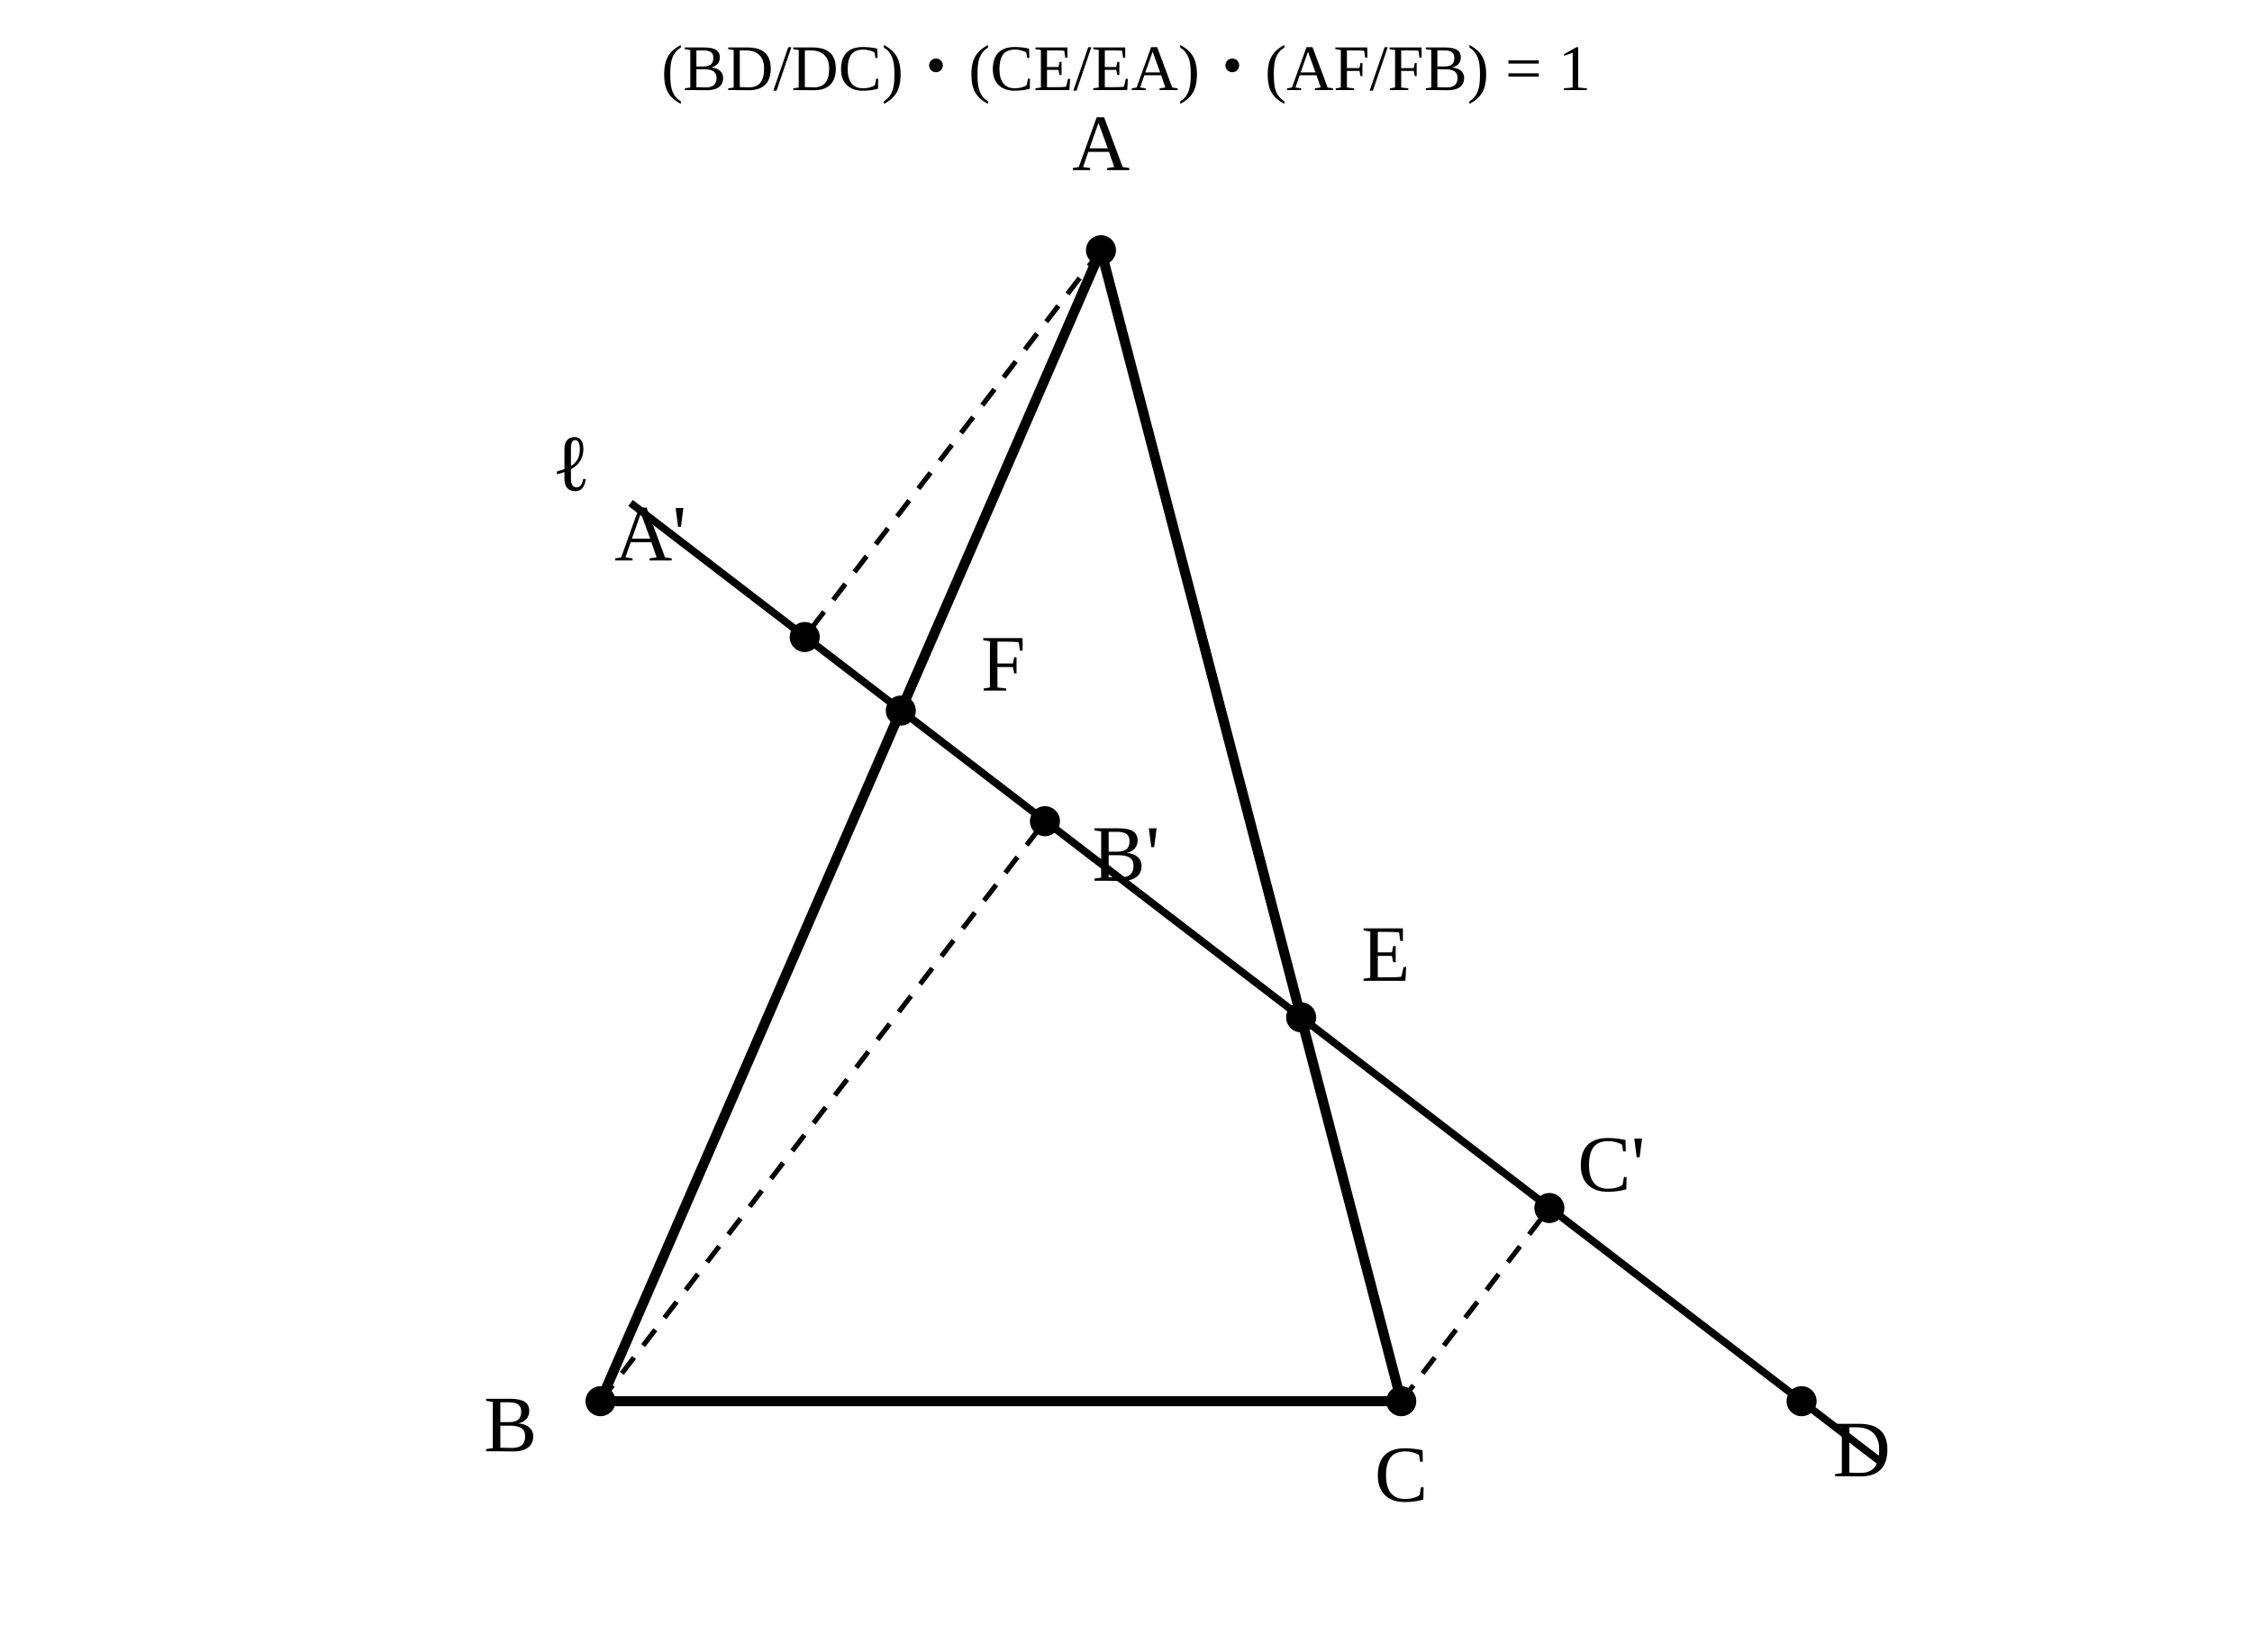
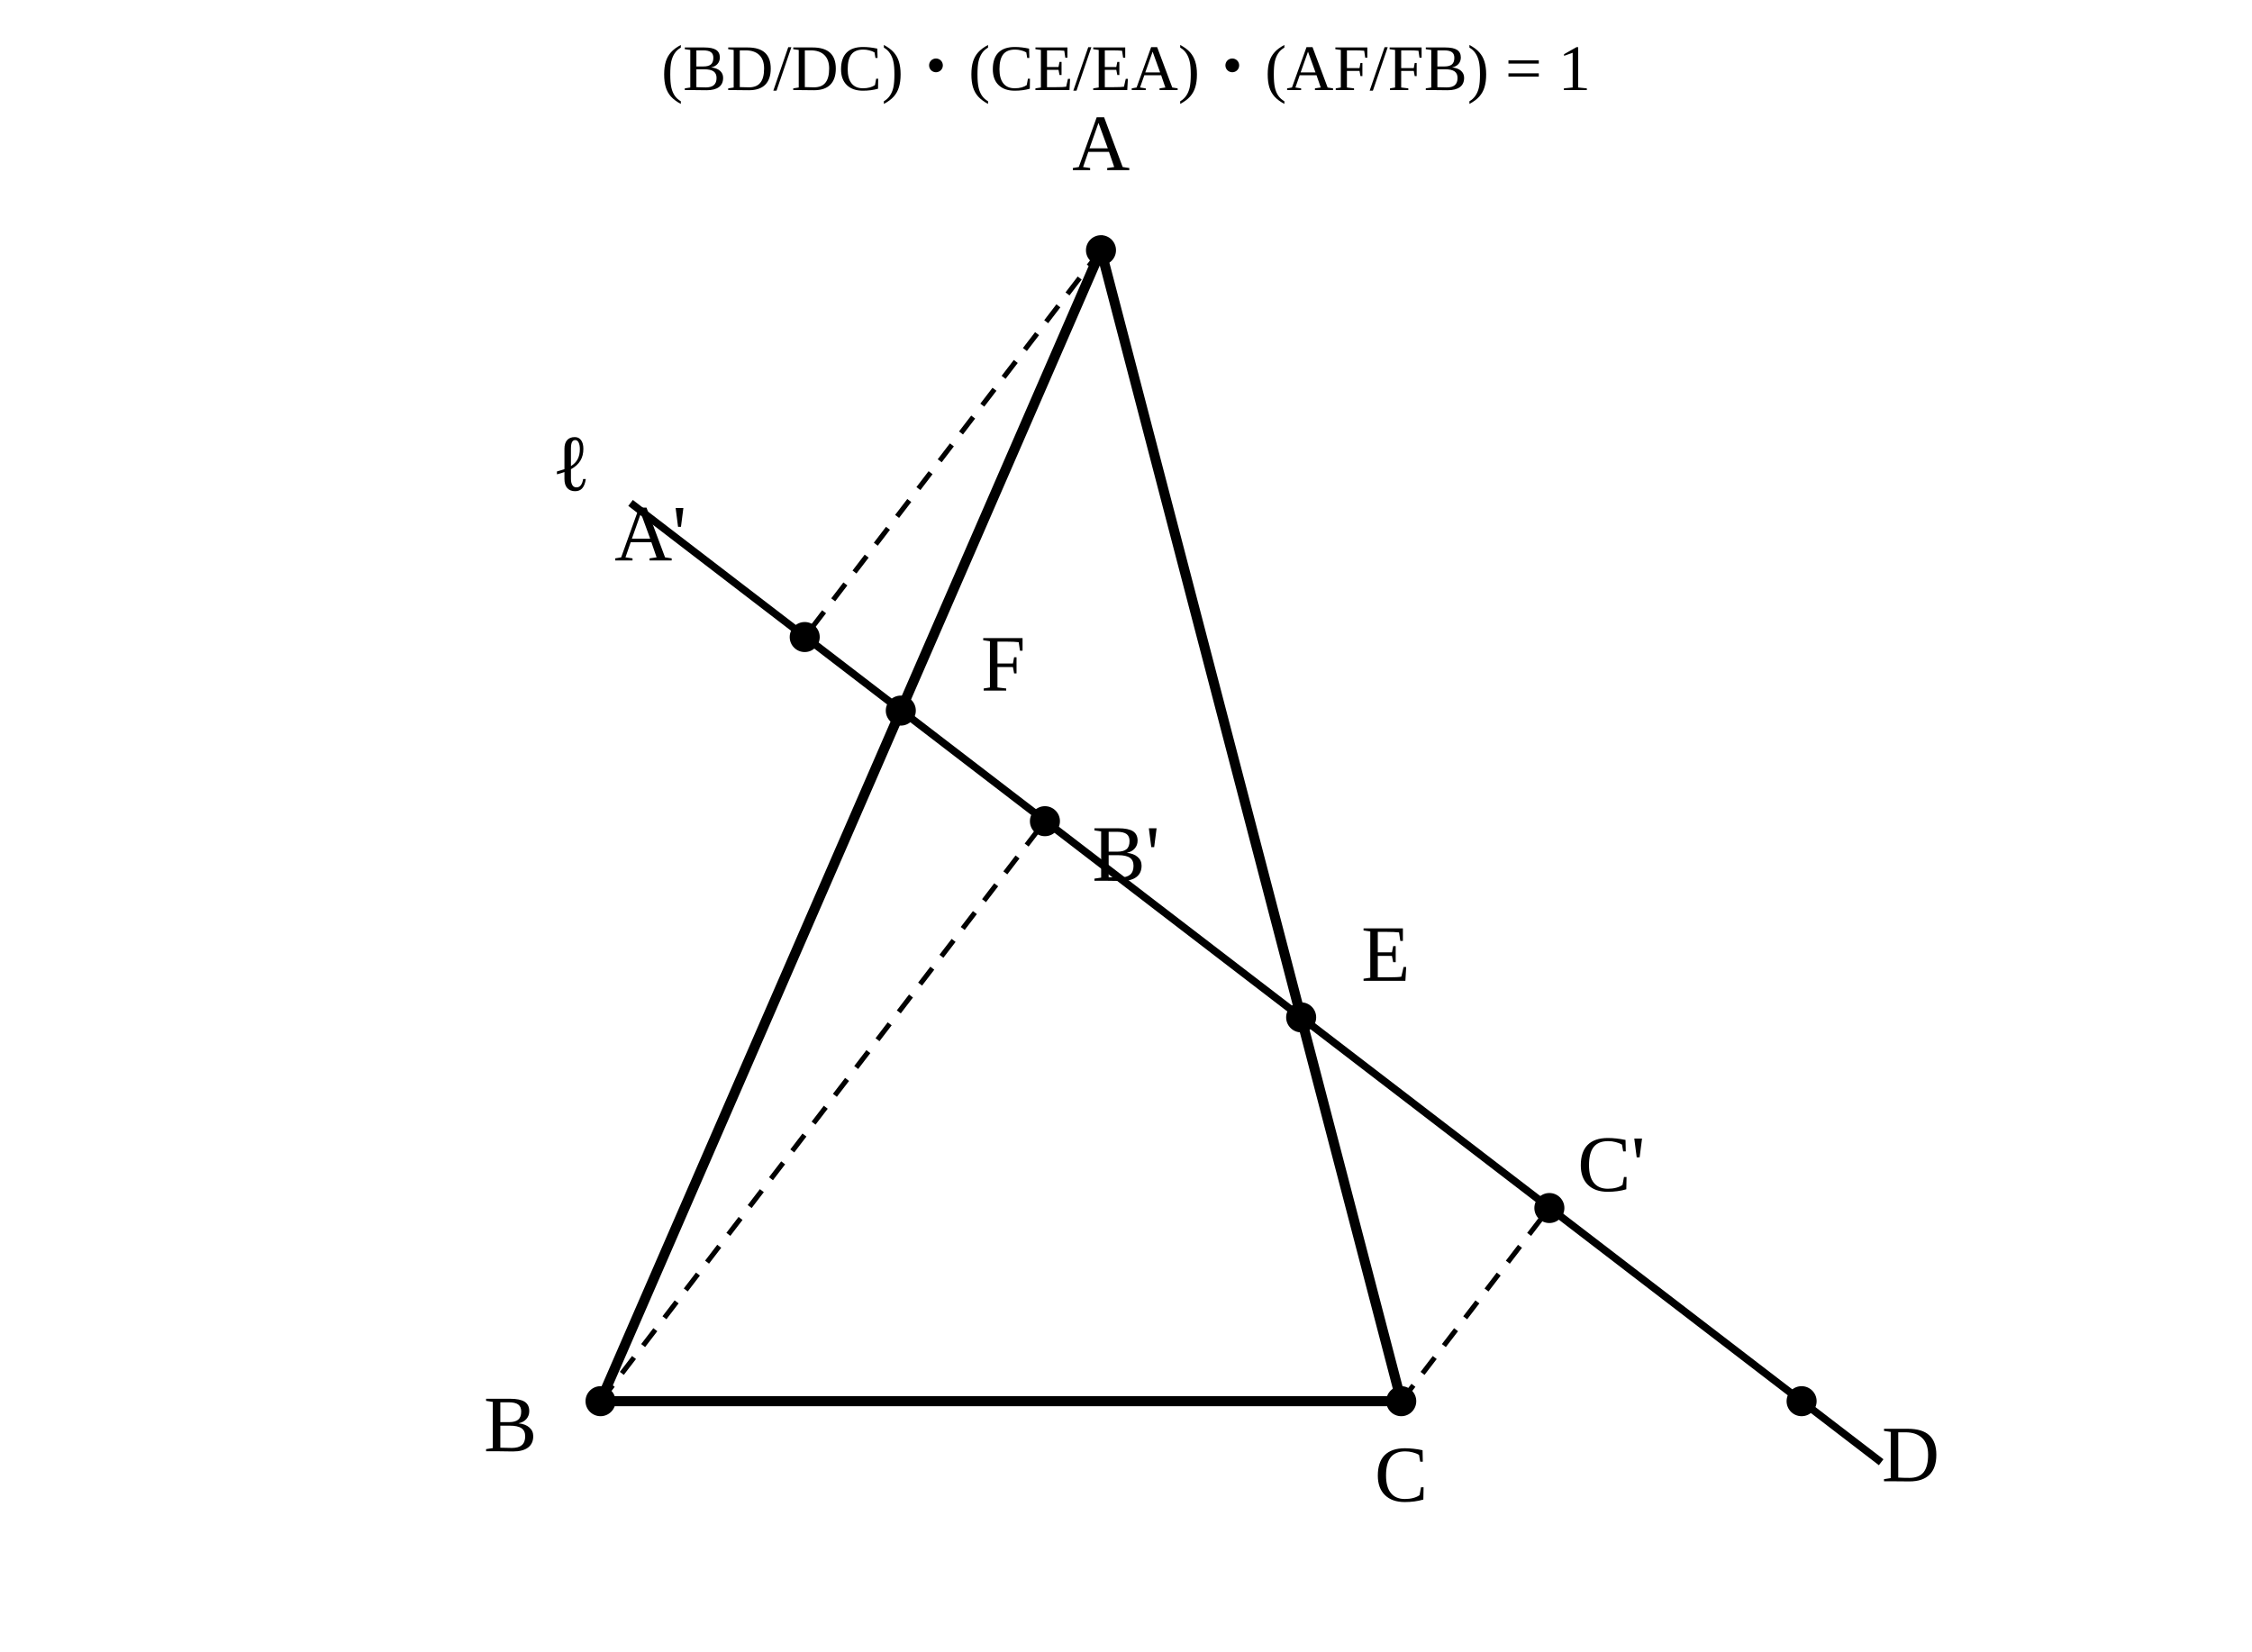
<svg xmlns="http://www.w3.org/2000/svg" viewBox="0 0 450 330" role="img" aria-label="三角形ABCの辺BCの延長上の点D、辺CA上の点E、辺ABの点Fを通る直線ℓと、頂点A、B、Cから直線ℓへ下ろした垂線の足A'、B'、C'を示す図">
  <polygon points="220,50 120,280 280,280" fill="none" stroke="currentColor" stroke-width="2" />
  <line x1="375.9" y1="292.2" x2="126" y2="100.5" stroke="currentColor" stroke-width="1.5" />
  <line x1="220" y1="50" x2="160.8" y2="127.3" stroke="currentColor" stroke-width="1" stroke-dasharray="4 3" />
  <line x1="120" y1="280" x2="208.8" y2="164.1" stroke="currentColor" stroke-width="1" stroke-dasharray="4 3" />
  <line x1="280" y1="280" x2="309.6" y2="241.4" stroke="currentColor" stroke-width="1" stroke-dasharray="4 3" />
  <circle cx="220" cy="50" r="3" fill="currentColor" />
  <circle cx="120" cy="280" r="3" fill="currentColor" />
  <circle cx="280" cy="280" r="3" fill="currentColor" />
  <circle cx="360" cy="280" r="3" fill="currentColor" />
  <circle cx="260" cy="203.3" r="3" fill="currentColor" />
  <circle cx="180" cy="142" r="3" fill="currentColor" />
  <circle cx="160.8" cy="127.3" r="3" fill="currentColor" />
  <circle cx="208.8" cy="164.1" r="3" fill="currentColor" />
  <circle cx="309.6" cy="241.4" r="3" fill="currentColor" />
  <text x="220" y="34" font-size="16" text-anchor="middle" fill="currentColor">A</text>
  <text x="102" y="290" font-size="16" text-anchor="middle" fill="currentColor">B</text>
  <text x="280" y="300" font-size="16" text-anchor="middle" fill="currentColor">C</text>
-   <text x="372" y="295" font-size="16" text-anchor="middle" fill="currentColor">D</text>
+   <text x="376" y="296" font-size="16" text-anchor="start" fill="currentColor">D</text>
  <text x="272" y="196" font-size="16" fill="currentColor">E</text>
  <text x="196" y="138" font-size="16" text-anchor="start" fill="currentColor">F</text>
  <text x="130" y="112" font-size="16" text-anchor="middle" fill="currentColor">A'</text>
  <text x="225" y="176" font-size="16" text-anchor="middle" fill="currentColor">B'</text>
  <text x="322" y="238" font-size="16" text-anchor="middle" fill="currentColor">C'</text>
  <text x="118" y="98" font-size="16" text-anchor="end" fill="currentColor">ℓ</text>
  <text x="225" y="18" font-size="13" text-anchor="middle" fill="currentColor">(BD/DC)・(CE/EA)・(AF/FB) = 1</text>
</svg>
